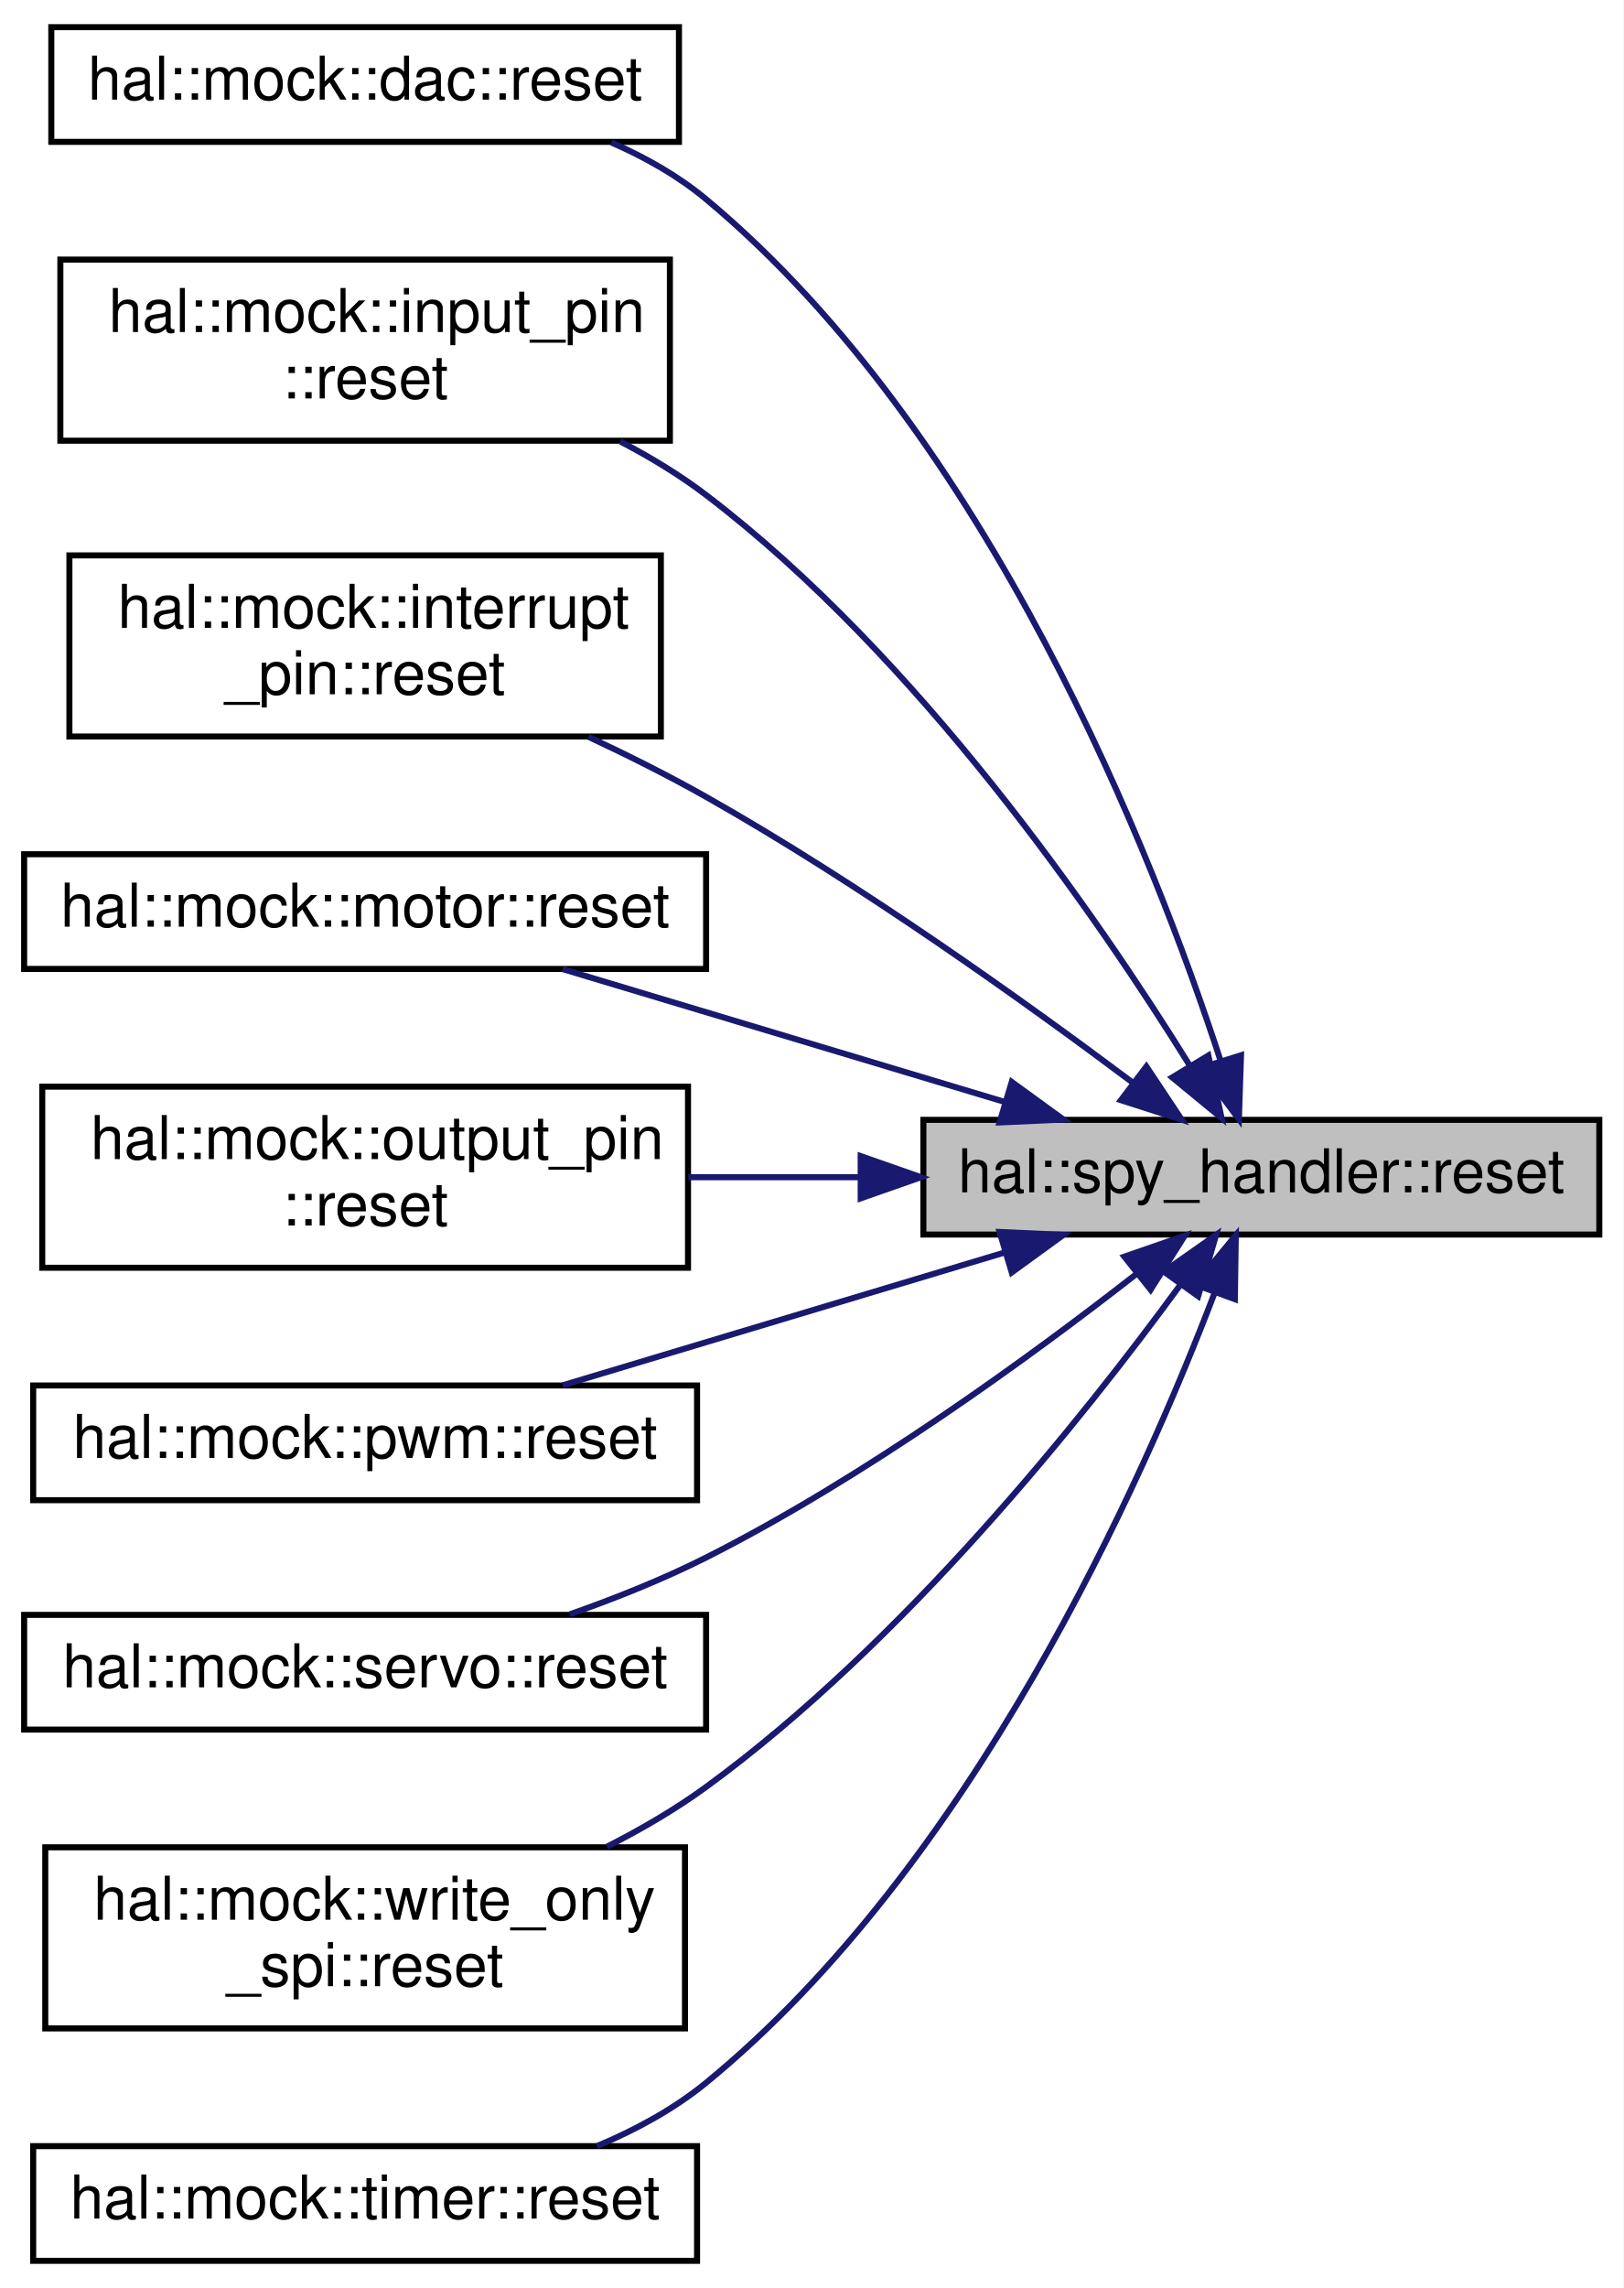
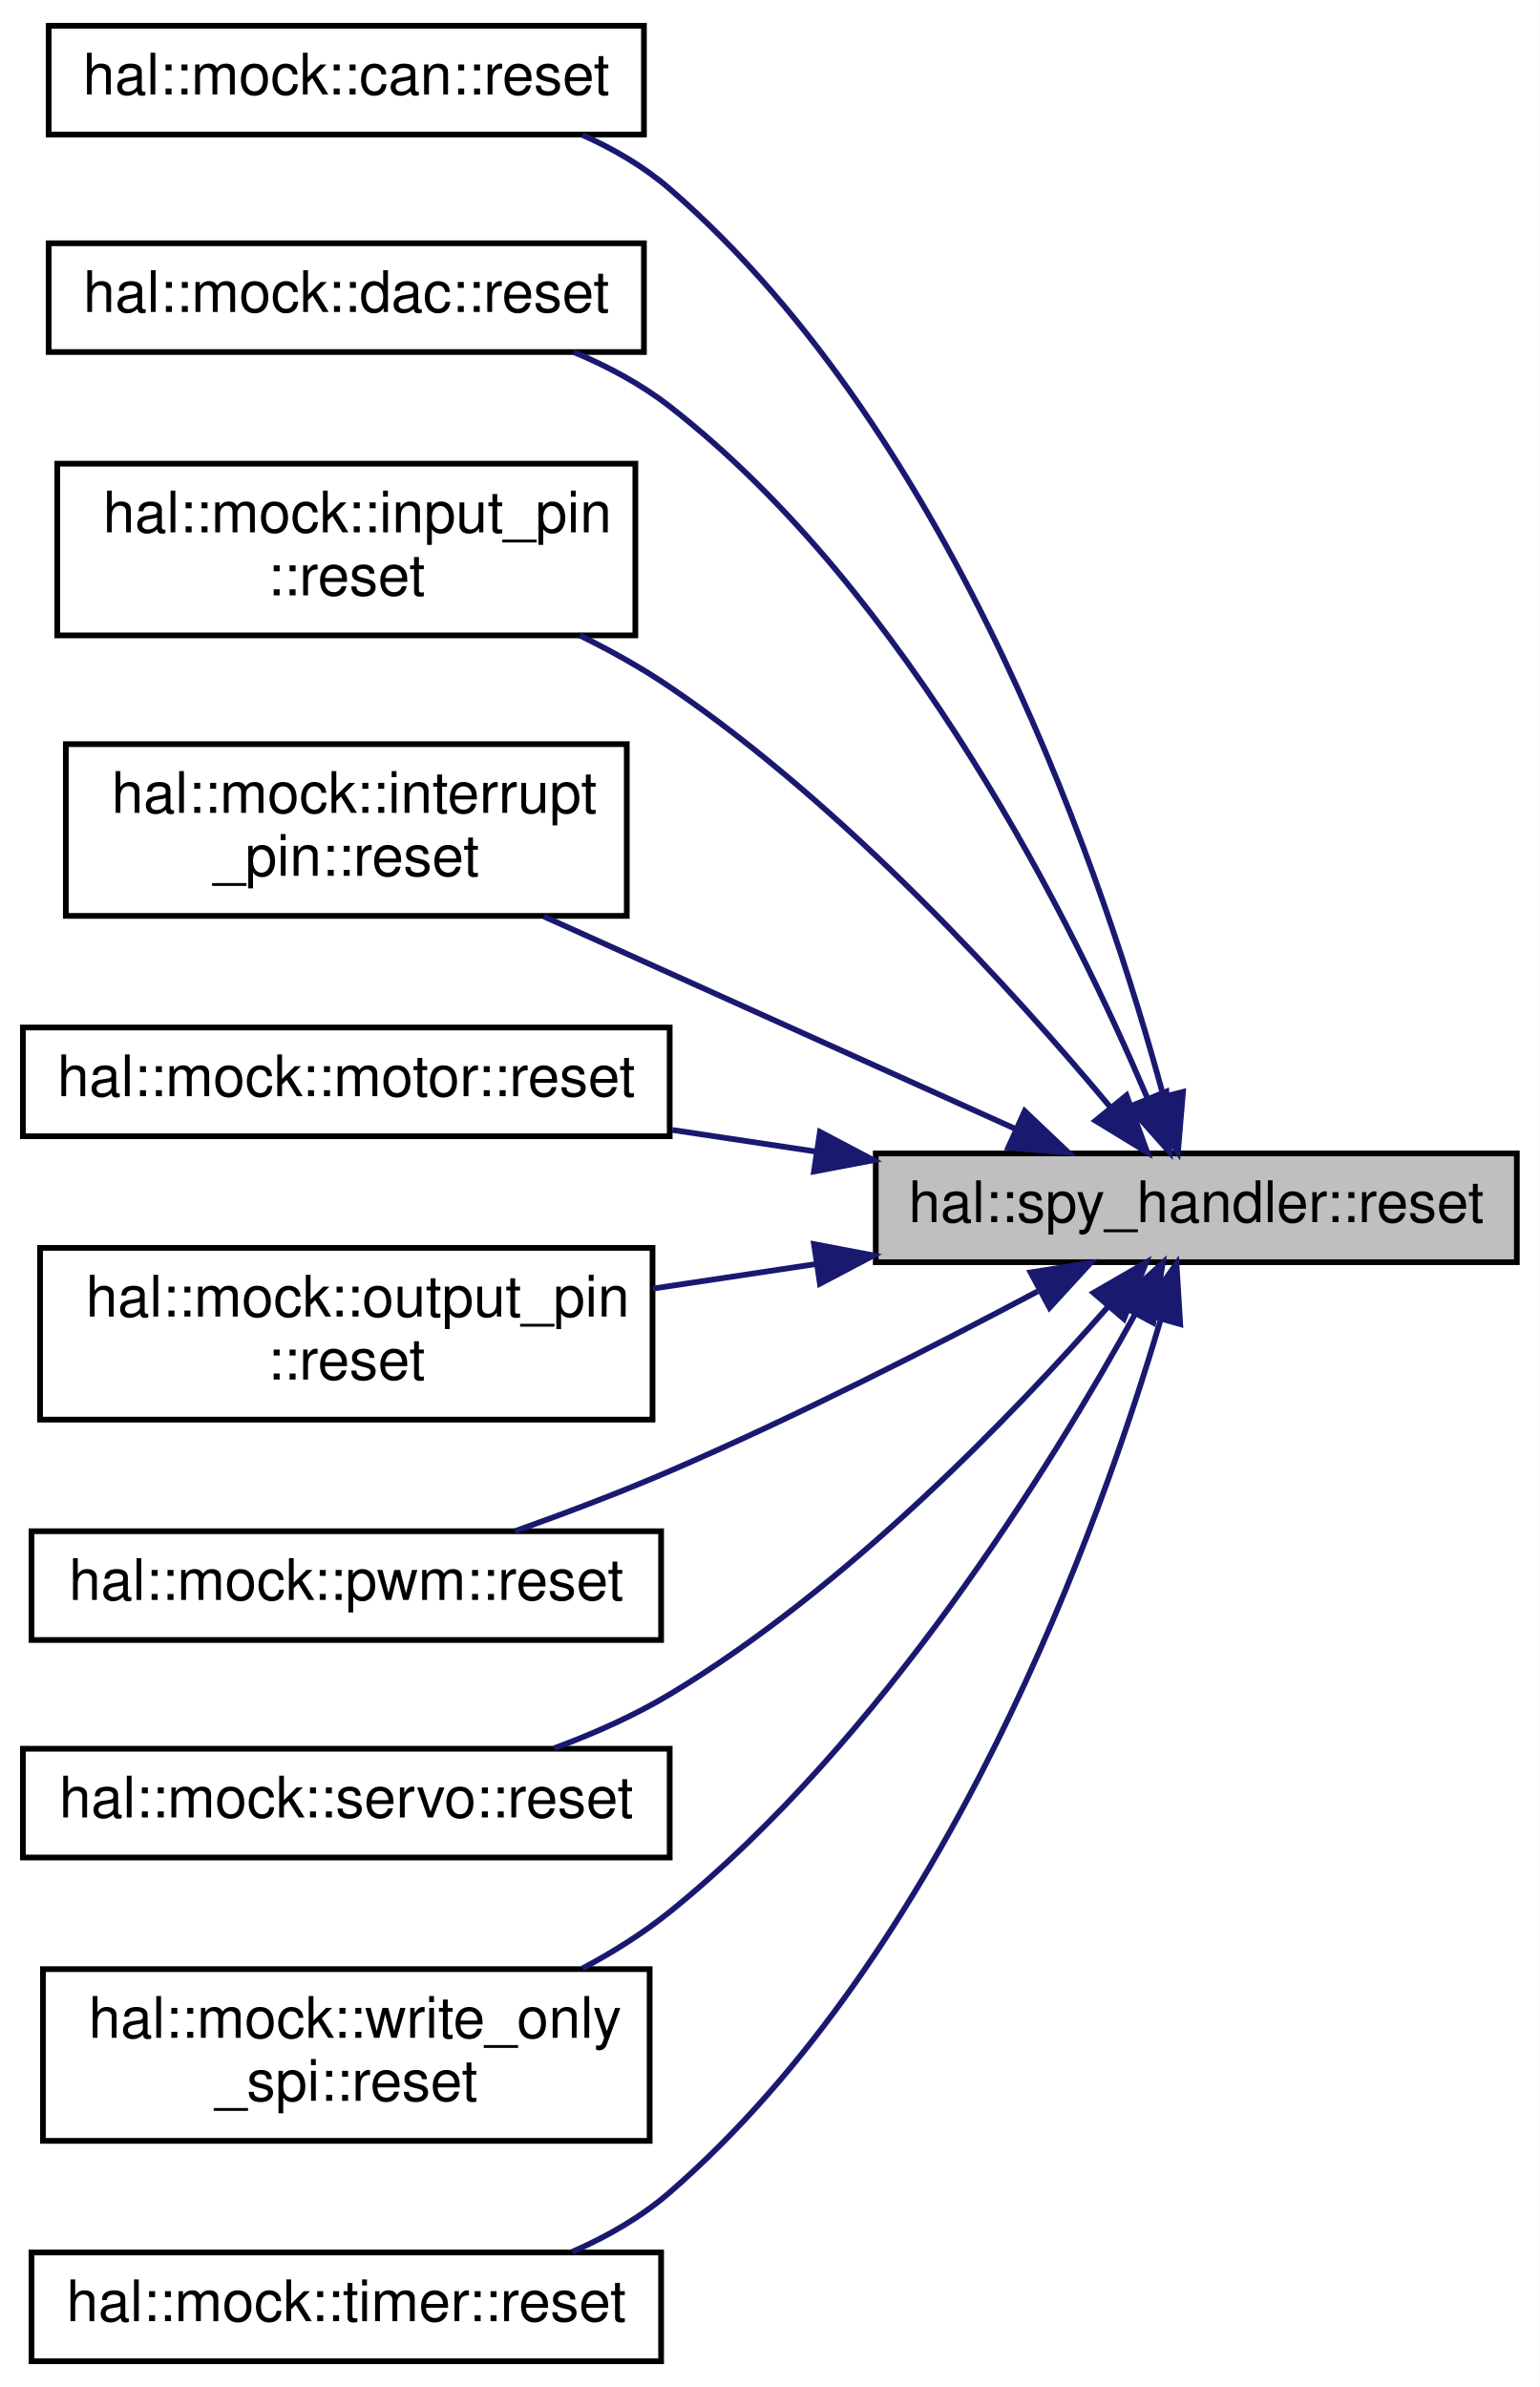
- <svg xmlns="http://www.w3.org/2000/svg" xmlns:xlink="http://www.w3.org/1999/xlink" width="269pt" height="379pt" viewBox="0.00 0.00 269.00 379.00">
-   <g id="graph0" class="graph" transform="scale(1 1) rotate(0) translate(4 375)">
-     <polygon fill="white" stroke="transparent" points="-4,4 -4,-375 265,-375 265,4 -4,4" />
+ <svg xmlns="http://www.w3.org/2000/svg" xmlns:xlink="http://www.w3.org/1999/xlink" width="269pt" height="417pt" viewBox="0.00 0.00 269.00 417.00">
+   <g id="graph0" class="graph" transform="scale(1 1) rotate(0) translate(4 413)">
+     <polygon fill="white" stroke="transparent" points="-4,4 -4,-413 265,-413 265,4 -4,4" />
    <g id="node1" class="node">
      <g id="a_node1">
        <a xlink:title="Reset call recordings and turns off error trigger.">
-           <polygon fill="#bfbfbf" stroke="black" points="149,-170.5 149,-189.5 261,-189.5 261,-170.5 149,-170.5" />
-           <text text-anchor="middle" x="205" y="-177.5" font-family="Helvetica,sans-Serif" font-size="10.00">hal::spy_handler::reset</text>
+           <polygon fill="#bfbfbf" stroke="black" points="149,-192.5 149,-211.5 261,-211.5 261,-192.5 149,-192.5" />
+           <text text-anchor="middle" x="205" y="-199.5" font-family="Helvetica,sans-Serif" font-size="10.00">hal::spy_handler::reset</text>
        </a>
      </g>
    </g>
    <g id="node2" class="node">
      <g id="a_node2">
+         <a xlink:href="structhal_1_1mock_1_1can.html#a234578234b8deacd0e3f3d1b563bbedf" target="_top" xlink:title="Reset spy information for functions.">
+           <polygon fill="white" stroke="black" points="4.5,-389.5 4.5,-408.5 108.5,-408.5 108.5,-389.5 4.5,-389.5" />
+           <text text-anchor="middle" x="56.5" y="-396.5" font-family="Helvetica,sans-Serif" font-size="10.00">hal::mock::can::reset</text>
+         </a>
+       </g>
+     </g>
+     <g id="edge1" class="edge">
+       <path fill="none" stroke="midnightblue" d="M199.24,-221.56C189.4,-257.95 163.39,-336.33 113,-380 108.54,-383.87 103.25,-386.96 97.73,-389.43" />
+       <polygon fill="midnightblue" stroke="midnightblue" points="202.68,-222.25 201.79,-211.7 195.9,-220.51 202.68,-222.25" />
+     </g>
+     <g id="node3" class="node">
+       <g id="a_node3">
        <a xlink:href="structhal_1_1mock_1_1dac.html#a895ef11a9f64df6e406fc5fa88efb1e5" target="_top" xlink:title="Reset spy information for write()">
          <polygon fill="white" stroke="black" points="4.5,-351.5 4.5,-370.5 108.5,-370.5 108.5,-351.5 4.5,-351.5" />
          <text text-anchor="middle" x="56.5" y="-358.5" font-family="Helvetica,sans-Serif" font-size="10.00">hal::mock::dac::reset</text>
        </a>
      </g>
    </g>
-     <g id="edge1" class="edge">
-       <path fill="none" stroke="midnightblue" d="M198.28,-199.2C187.27,-232.91 159.97,-302.88 113,-342 108.38,-345.85 102.95,-348.93 97.31,-351.39" />
-       <polygon fill="midnightblue" stroke="midnightblue" points="201.63,-200.2 201.28,-189.61 194.95,-198.11 201.63,-200.2" />
+     <g id="edge2" class="edge">
+       <path fill="none" stroke="midnightblue" d="M196.49,-221.08C183.76,-251.06 155.13,-309.16 113,-342 108.02,-345.88 102.2,-349 96.23,-351.49" />
+       <polygon fill="midnightblue" stroke="midnightblue" points="199.77,-222.31 200.33,-211.73 193.29,-219.65 199.77,-222.31" />
    </g>
-     <g id="node3" class="node">
-       <g id="a_node3">
+     <g id="node4" class="node">
+       <g id="a_node4">
        <a xlink:href="structhal_1_1mock_1_1input__pin.html#a3b21009c4c58b20b27e2d2a4cc72947e" target="_top" xlink:title="Reset spy information for configure()">
          <polygon fill="white" stroke="black" points="6,-302 6,-332 107,-332 107,-302 6,-302" />
          <text text-anchor="start" x="14" y="-320" font-family="Helvetica,sans-Serif" font-size="10.00">hal::mock::input_pin</text>
          <text text-anchor="middle" x="56.5" y="-309" font-family="Helvetica,sans-Serif" font-size="10.00">::reset</text>
        </a>
      </g>
    </g>
-     <g id="edge2" class="edge">
-       <path fill="none" stroke="midnightblue" d="M193.15,-198.48C177.95,-222.97 148.21,-266.2 113,-293 108.66,-296.31 103.79,-299.26 98.78,-301.87" />
-       <polygon fill="midnightblue" stroke="midnightblue" points="196.22,-200.16 198.41,-189.8 190.23,-196.53 196.22,-200.16" />
+     <g id="edge3" class="edge">
+       <path fill="none" stroke="midnightblue" d="M189.92,-219.66C173.27,-239.6 143.91,-272 113,-293 108.14,-296.3 102.75,-299.31 97.29,-301.99" />
+       <polygon fill="midnightblue" stroke="midnightblue" points="192.81,-221.65 196.43,-211.7 187.39,-217.22 192.81,-221.65" />
    </g>
-     <g id="node4" class="node">
-       <g id="a_node4">
+     <g id="node5" class="node">
+       <g id="a_node5">
        <a xlink:href="structhal_1_1mock_1_1interrupt__pin.html#a2803396fafebececf62276e236a2fd25" target="_top" xlink:title="Reset spy information for configure(), on_trigger(), and disable()">
          <polygon fill="white" stroke="black" points="7.5,-253 7.5,-283 105.5,-283 105.5,-253 7.5,-253" />
          <text text-anchor="start" x="15.5" y="-271" font-family="Helvetica,sans-Serif" font-size="10.00">hal::mock::interrupt</text>
          <text text-anchor="middle" x="56.5" y="-260" font-family="Helvetica,sans-Serif" font-size="10.00">_pin::reset</text>
        </a>
      </g>
    </g>
-     <g id="edge3" class="edge">
-       <path fill="none" stroke="midnightblue" d="M183.78,-195.6C165.78,-209.09 138.45,-228.62 113,-243 106.84,-246.48 100.1,-249.86 93.51,-252.94" />
-       <polygon fill="midnightblue" stroke="midnightblue" points="185.95,-198.34 191.81,-189.52 181.73,-192.76 185.95,-198.34" />
+     <g id="edge4" class="edge">
+       <path fill="none" stroke="midnightblue" d="M173.33,-215.82C149.27,-226.66 115.81,-241.73 91.03,-252.89" />
+       <polygon fill="midnightblue" stroke="midnightblue" points="175.02,-218.9 182.7,-211.6 172.14,-212.51 175.02,-218.9" />
    </g>
-     <g id="node5" class="node">
-       <g id="a_node5">
+     <g id="node6" class="node">
+       <g id="a_node6">
        <a xlink:href="structhal_1_1mock_1_1motor.html#a1374ffa020a2616544b598ef8cc1c500" target="_top" xlink:title="Reset spy information for power()">
          <polygon fill="white" stroke="black" points="0,-214.5 0,-233.5 113,-233.5 113,-214.5 0,-214.5" />
          <text text-anchor="middle" x="56.5" y="-221.5" font-family="Helvetica,sans-Serif" font-size="10.00">hal::mock::motor::reset</text>
        </a>
      </g>
    </g>
-     <g id="edge4" class="edge">
-       <path fill="none" stroke="midnightblue" d="M162.6,-192.43C139.32,-199.43 110.71,-208.02 89.23,-214.47" />
-       <polygon fill="midnightblue" stroke="midnightblue" points="163.64,-195.78 172.21,-189.55 161.63,-189.07 163.64,-195.78" />
+     <g id="edge5" class="edge">
+       <path fill="none" stroke="midnightblue" d="M138.51,-211.83C130.15,-213.09 121.64,-214.37 113.45,-215.6" />
+       <polygon fill="midnightblue" stroke="midnightblue" points="139.25,-215.26 148.61,-210.32 138.21,-208.34 139.25,-215.26" />
    </g>
-     <g id="node6" class="node">
-       <g id="a_node6">
+     <g id="node7" class="node">
+       <g id="a_node7">
        <a xlink:href="structhal_1_1mock_1_1output__pin.html#a7ca18ce52efdac4c61d8c56a38ee1a93" target="_top" xlink:title="Reset spy information for configure() and level()">
          <polygon fill="white" stroke="black" points="3,-165 3,-195 110,-195 110,-165 3,-165" />
          <text text-anchor="start" x="11" y="-183" font-family="Helvetica,sans-Serif" font-size="10.00">hal::mock::output_pin</text>
          <text text-anchor="middle" x="56.5" y="-172" font-family="Helvetica,sans-Serif" font-size="10.00">::reset</text>
        </a>
      </g>
    </g>
-     <g id="edge5" class="edge">
-       <path fill="none" stroke="midnightblue" d="M138.41,-180C128.92,-180 119.25,-180 110.06,-180" />
-       <polygon fill="midnightblue" stroke="midnightblue" points="138.61,-183.5 148.61,-180 138.61,-176.5 138.61,-183.5" />
+     <g id="edge6" class="edge">
+       <path fill="none" stroke="midnightblue" d="M138.72,-192.2C129.13,-190.76 119.35,-189.29 110.06,-187.89" />
+       <polygon fill="midnightblue" stroke="midnightblue" points="138.21,-195.66 148.61,-193.68 139.25,-188.74 138.21,-195.66" />
    </g>
-     <g id="node7" class="node">
-       <g id="a_node7">
+     <g id="node8" class="node">
+       <g id="a_node8">
        <a xlink:href="structhal_1_1mock_1_1pwm.html#ad4c4c645b6698791d34a3f8a78c96b17" target="_top" xlink:title="Reset spy information for both frequency() and duty_cycle()">
          <polygon fill="white" stroke="black" points="1.5,-126.5 1.5,-145.5 111.5,-145.5 111.5,-126.5 1.5,-126.5" />
          <text text-anchor="middle" x="56.5" y="-133.5" font-family="Helvetica,sans-Serif" font-size="10.00">hal::mock::pwm::reset</text>
        </a>
      </g>
    </g>
-     <g id="edge6" class="edge">
-       <path fill="none" stroke="midnightblue" d="M162.6,-167.57C139.32,-160.57 110.71,-151.98 89.23,-145.53" />
-       <polygon fill="midnightblue" stroke="midnightblue" points="161.63,-170.93 172.21,-170.45 163.64,-164.22 161.63,-170.93" />
+     <g id="edge7" class="edge">
+       <path fill="none" stroke="midnightblue" d="M177.27,-187.4C159.35,-177.89 135.08,-165.52 113,-156 104.35,-152.27 94.75,-148.64 85.99,-145.52" />
+       <polygon fill="midnightblue" stroke="midnightblue" points="176.05,-190.72 186.52,-192.36 179.36,-184.55 176.05,-190.72" />
    </g>
-     <g id="node8" class="node">
-       <g id="a_node8">
+     <g id="node9" class="node">
+       <g id="a_node9">
        <a xlink:href="structhal_1_1mock_1_1servo.html#a70193593d8f691312fa80411980e752b" target="_top" xlink:title="Reset spy information for position()">
          <polygon fill="white" stroke="black" points="0,-88.5 0,-107.5 113,-107.5 113,-88.5 0,-88.5" />
          <text text-anchor="middle" x="56.5" y="-95.5" font-family="Helvetica,sans-Serif" font-size="10.00">hal::mock::servo::reset</text>
        </a>
      </g>
    </g>
-     <g id="edge7" class="edge">
-       <path fill="none" stroke="midnightblue" d="M184.39,-164.04C166.61,-150.16 139.24,-130.25 113,-117 105.91,-113.42 97.99,-110.26 90.4,-107.59" />
-       <polygon fill="midnightblue" stroke="midnightblue" points="182.3,-166.84 192.31,-170.31 186.65,-161.36 182.3,-166.84" />
+     <g id="edge8" class="edge">
+       <path fill="none" stroke="midnightblue" d="M189.69,-184.85C173.03,-165.86 143.84,-135.51 113,-117 106.8,-113.28 99.77,-110.16 92.85,-107.6" />
+       <polygon fill="midnightblue" stroke="midnightblue" points="187.05,-187.15 196.23,-192.45 192.36,-182.59 187.05,-187.15" />
    </g>
-     <g id="node9" class="node">
-       <g id="a_node9">
+     <g id="node10" class="node">
+       <g id="a_node10">
        <a xlink:href="structhal_1_1mock_1_1write__only__spi.html#a9be71a9e85a7fc15eef00839781eef73" target="_top" xlink:title="Reset spy information for both configure() and transfer()">
          <polygon fill="white" stroke="black" points="3.5,-39 3.5,-69 109.5,-69 109.5,-39 3.5,-39" />
          <text text-anchor="start" x="11.5" y="-57" font-family="Helvetica,sans-Serif" font-size="10.00">hal::mock::write_only</text>
          <text text-anchor="middle" x="56.5" y="-46" font-family="Helvetica,sans-Serif" font-size="10.00">_spi::reset</text>
        </a>
      </g>
    </g>
-     <g id="edge8" class="edge">
-       <path fill="none" stroke="midnightblue" d="M191.49,-162.05C175.43,-140.08 145.7,-102.86 113,-79 107.96,-75.32 102.3,-72.02 96.57,-69.1" />
-       <polygon fill="midnightblue" stroke="midnightblue" points="188.84,-164.36 197.51,-170.45 194.53,-160.28 188.84,-164.36" />
+     <g id="edge9" class="edge">
+       <path fill="none" stroke="midnightblue" d="M194.33,-183.46C179.8,-157.15 150.04,-108.86 113,-79 108.39,-75.29 103.15,-72 97.76,-69.13" />
+       <polygon fill="midnightblue" stroke="midnightblue" points="191.31,-185.24 199.14,-192.39 197.48,-181.92 191.31,-185.24" />
    </g>
-     <g id="node10" class="node">
-       <g id="a_node10">
+     <g id="node11" class="node">
+       <g id="a_node11">
        <a xlink:href="structhal_1_1mock_1_1timer.html#a9d3f61fc844e2939b380e887c4f9bdd4" target="_top" xlink:title="Reset spy information for schedule(), clear(), and is_running()">
          <polygon fill="white" stroke="black" points="1.5,-0.5 1.5,-19.5 111.5,-19.5 111.5,-0.5 1.5,-0.5" />
          <text text-anchor="middle" x="56.5" y="-7.5" font-family="Helvetica,sans-Serif" font-size="10.00">hal::mock::timer::reset</text>
        </a>
      </g>
    </g>
-     <g id="edge9" class="edge">
-       <path fill="none" stroke="midnightblue" d="M197.31,-160.98C185.28,-129.39 157.06,-66.04 113,-30 107.69,-25.65 101.36,-22.21 94.9,-19.5" />
-       <polygon fill="midnightblue" stroke="midnightblue" points="194.04,-162.21 200.77,-170.39 200.61,-159.79 194.04,-162.21" />
+     <g id="edge10" class="edge">
+       <path fill="none" stroke="midnightblue" d="M198.7,-182.21C188.23,-146.75 161.57,-72.17 113,-30 108.05,-25.7 102.11,-22.3 95.98,-19.62" />
+       <polygon fill="midnightblue" stroke="midnightblue" points="195.45,-183.59 201.54,-192.26 202.19,-181.68 195.45,-183.59" />
    </g>
  </g>
</svg>
